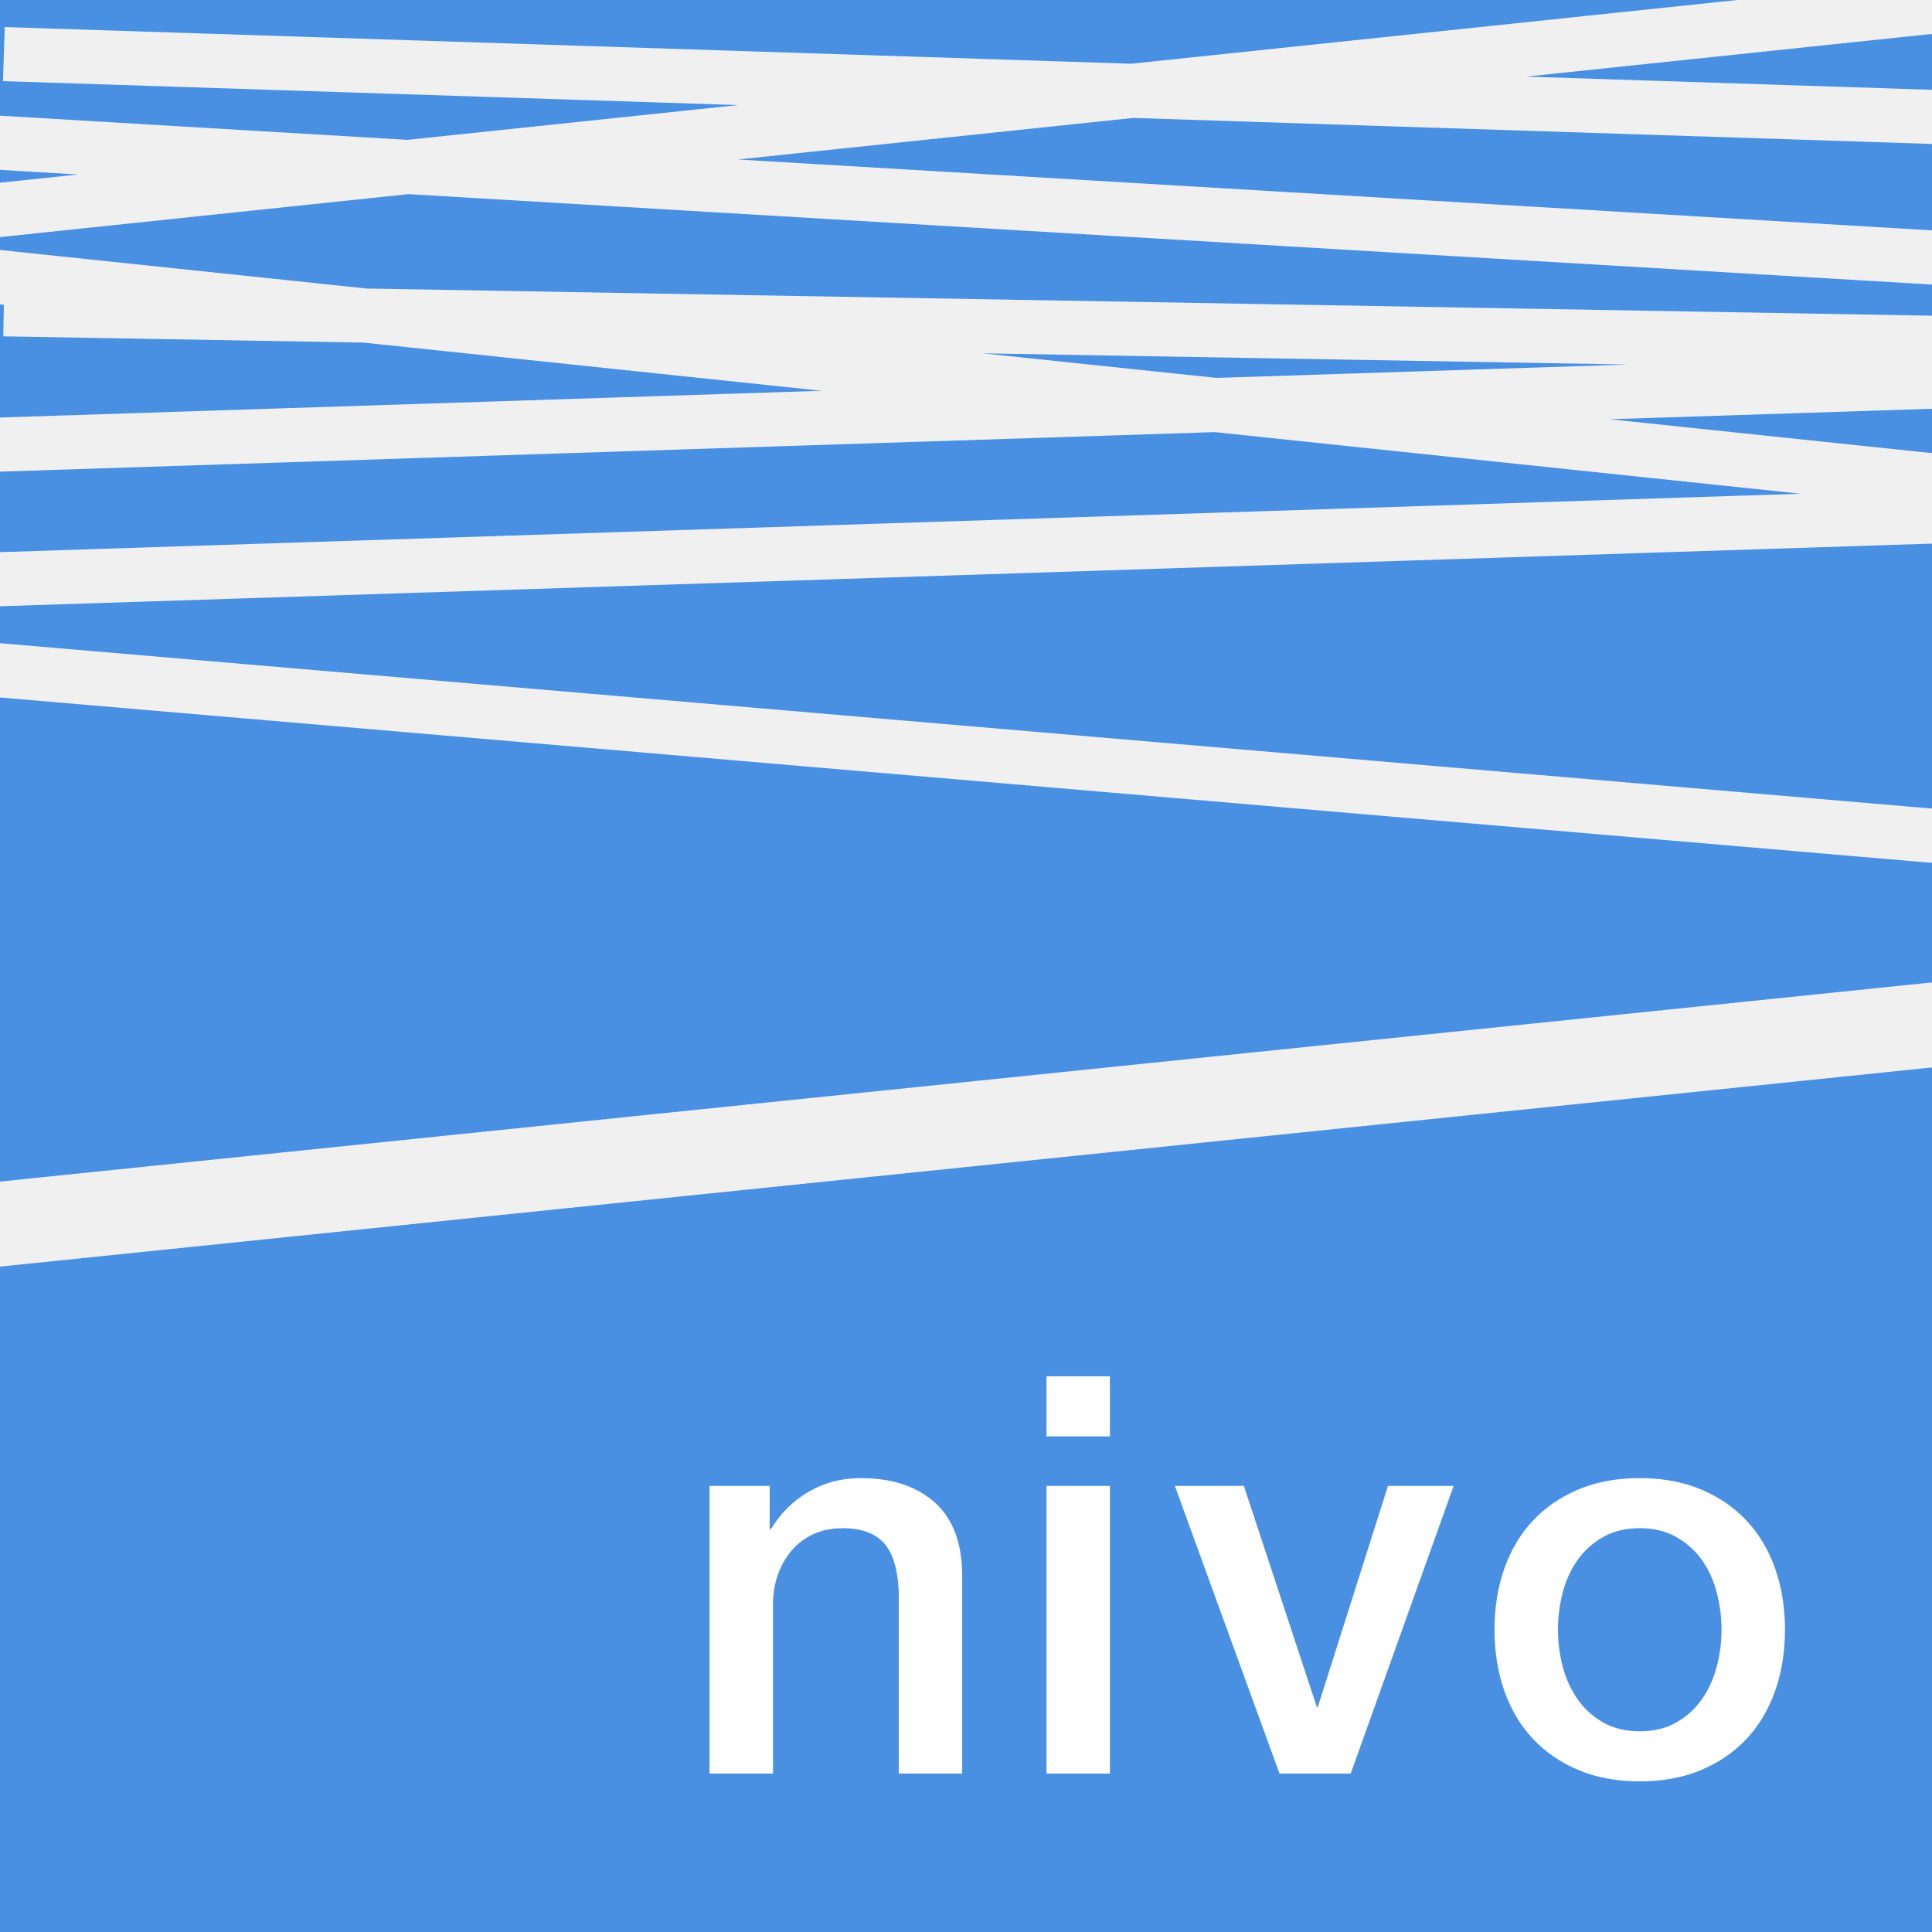
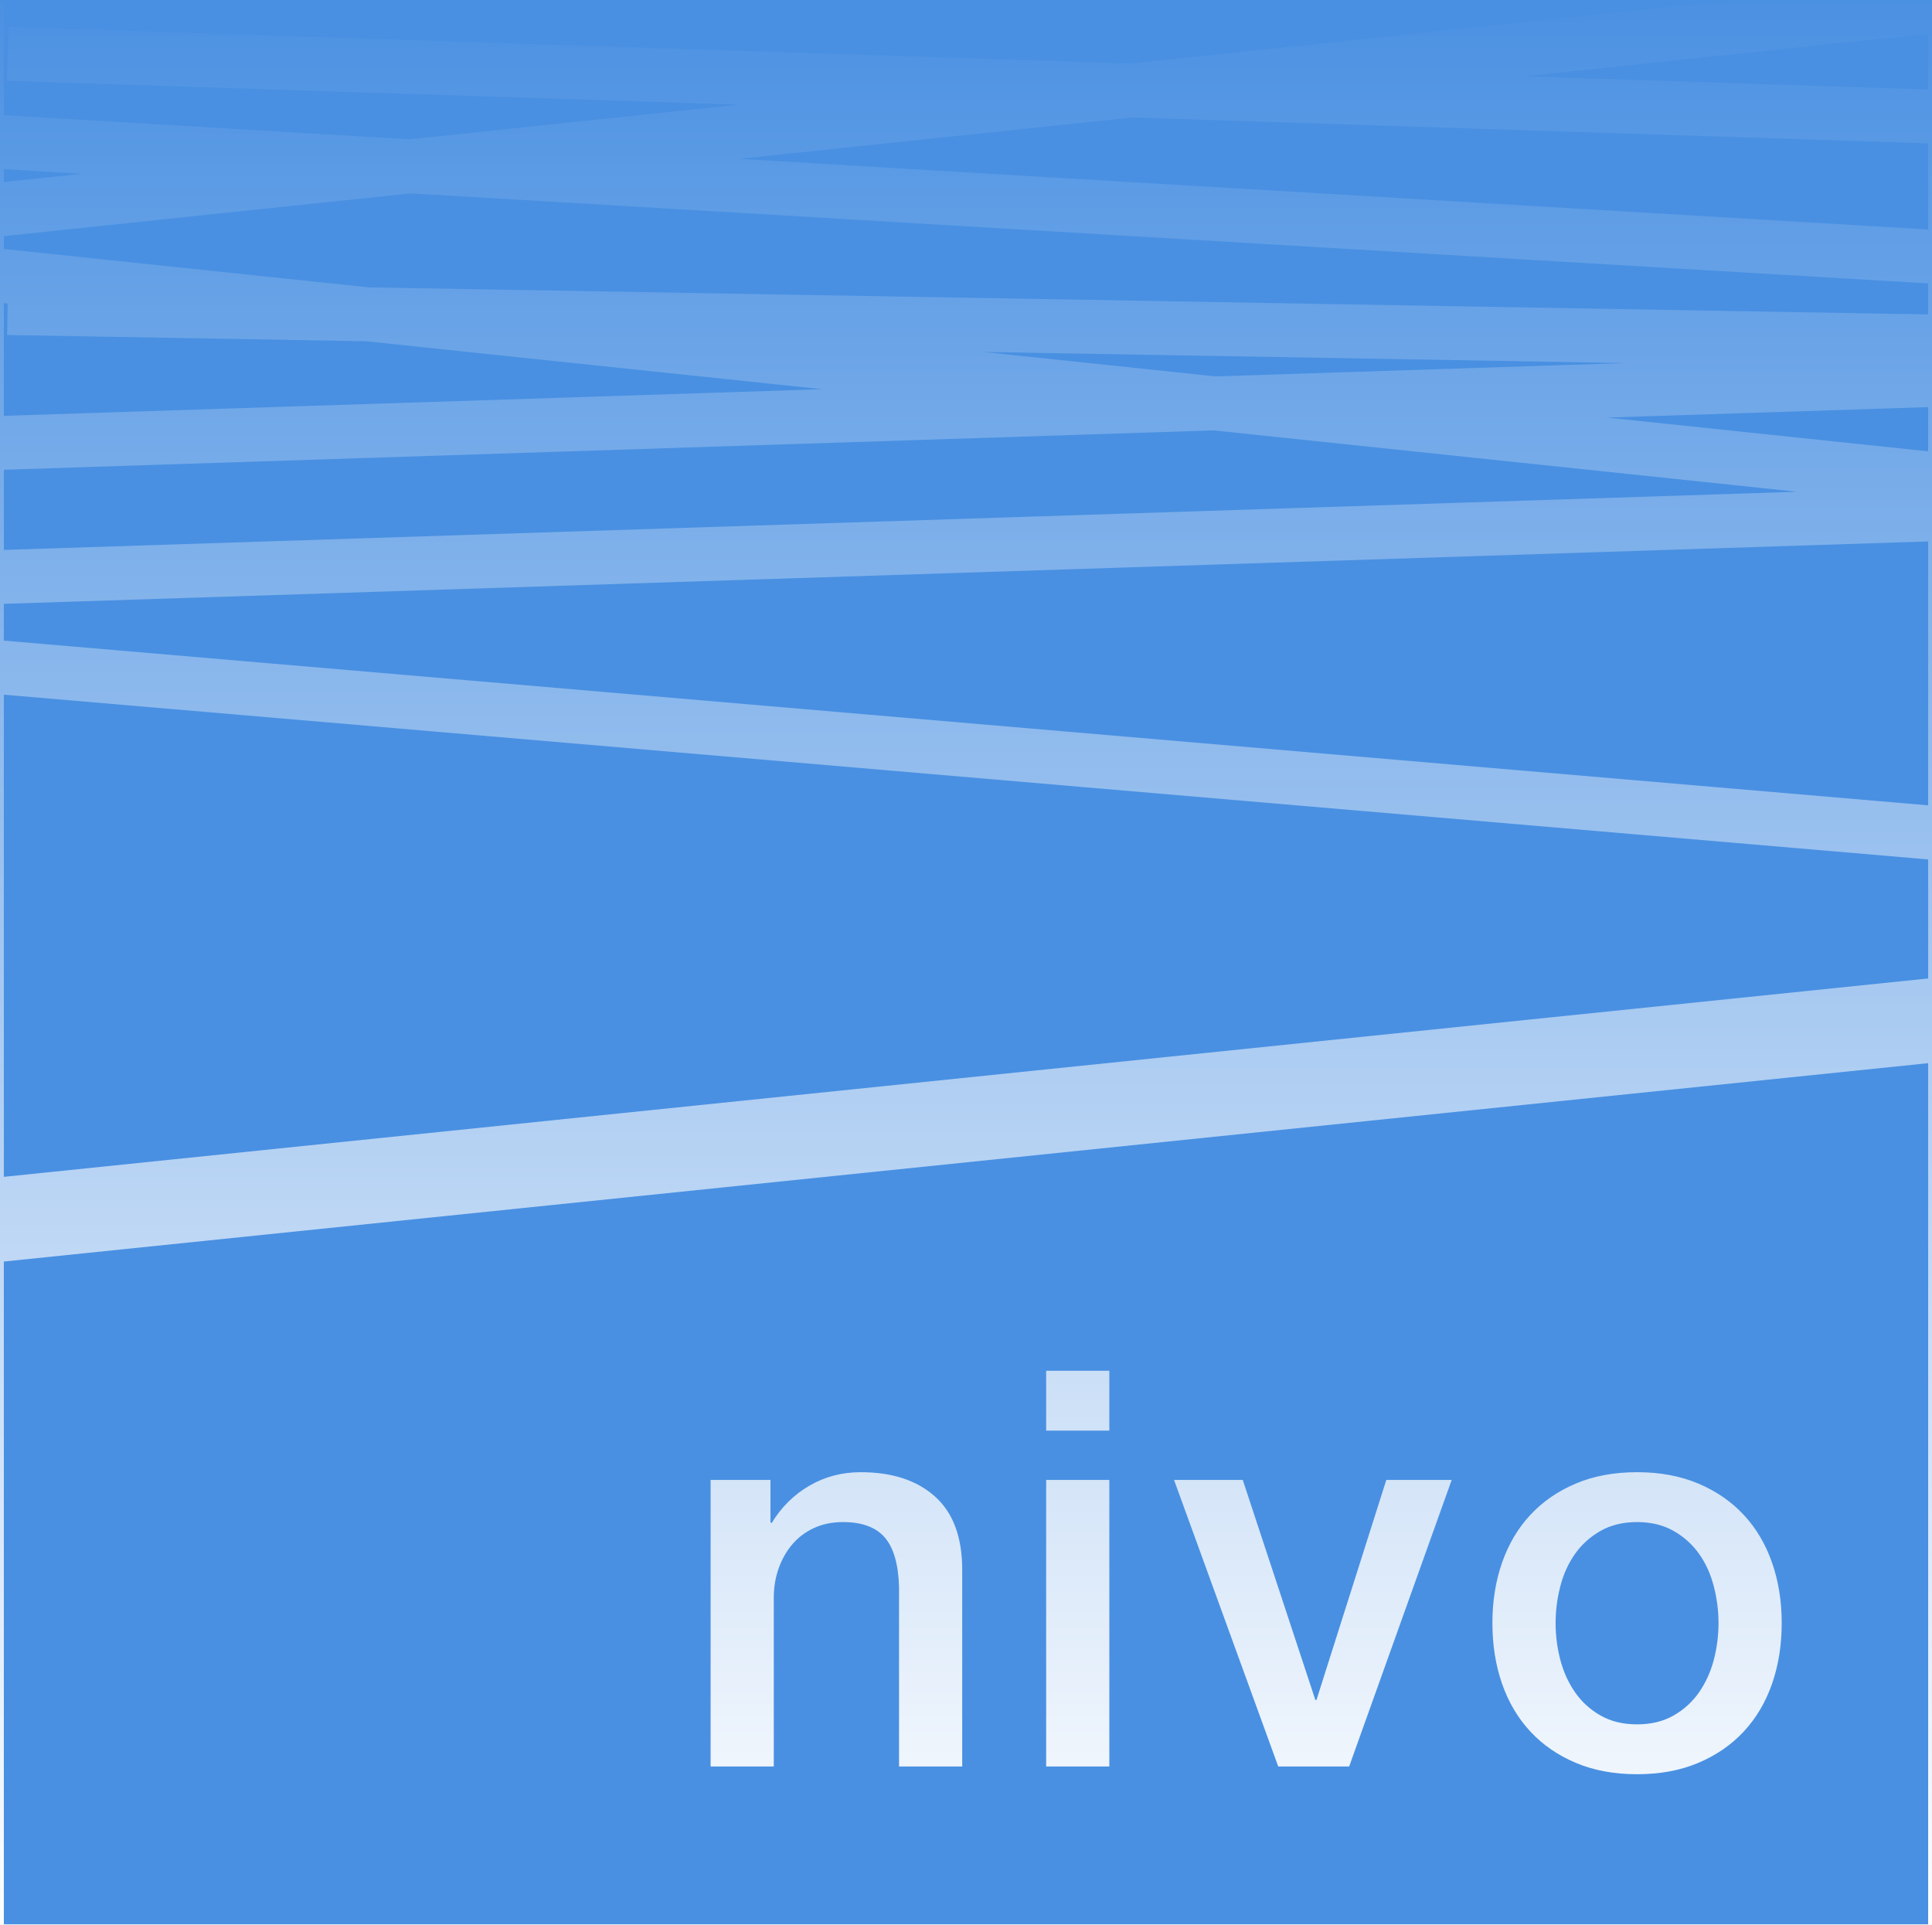
- <svg xmlns="http://www.w3.org/2000/svg" width="500px" height="500px" viewBox="0 0 500 500" version="1.1">
-   <defs />
+ <svg xmlns="http://www.w3.org/2000/svg" width="502px" height="500px" viewBox="0 0 502 500" version="1.1">
+   <defs>
+     <linearGradient x1="50%" y1="100%" x2="50%" y2="0%" id="linearGradient-1">
+       <stop stop-color="#FFFFFF" offset="0%" />
+       <stop stop-color="#4A90E2" offset="100%" />
+     </linearGradient>
+   </defs>
  <g id="Page-1" stroke="none" stroke-width="1" fill="none" fill-rule="evenodd">
-     <g id="nivo" transform="translate(-1, 0)">
-       <path d="M501,81.704 L501,73.647 L501,73.647 L106.732,50.239 L1,61.358 L1,64.695 L1,64.695 L95.904,74.675 L501,81.704 L501,81.704 Z M422.27,94.34 L315.839,97.804 L255.359,91.444 L422.27,94.34 L422.27,94.34 Z M95.049,88.663 L213.617,101.132 L1,108.052 L1,78.772 L1,78.772 L1.997,78.877 L1.855,87.046 L95.049,88.663 L95.049,88.663 Z M501,117.276 L501,105.785 L501,105.785 L417.554,108.501 L501,117.276 L501,117.276 L501,117.276 Z M467.015,127.78 L1,142.894 L1,122.06 L315.333,111.828 L467.015,127.78 L467.015,127.78 L467.015,127.78 Z M293.729,16.497 L450.601,6.88338275e-15 L450.601,0 L1,0 L1,29.938 L1,29.938 L106.412,36.196 L192.027,27.192 L1.772,20.996 L2.228,7.004 L293.729,16.497 L293.729,16.497 L293.729,16.497 Z M501,37.255 L501,59.622 L501,59.622 L191.971,41.275 L294.236,30.521 L501,37.255 L501,37.255 L501,37.255 Z M501,23.247 L501,8.777 L501,8.777 L395.938,19.826 L501,23.247 L501,23.247 L501,23.247 Z M501,254.245 L501,223.313 L501,223.313 L1,180.508 L1,305.791 L501,254.245 L501,254.245 L501,254.245 Z M501,276.255 L501,500 L1,500 L1,327.8 L501,276.255 L501,276.255 L501,276.255 Z M501,209.262 L501,140.685 L501,140.685 L1,156.901 L1,166.457 L501,209.262 L501,209.262 Z M1,43.962 L1,47.281 L21.172,45.16 L1,43.962 L1,43.962 L1,43.962 Z" id="Rectangle-1" fill="#4990E2" />
-       <path d="M184.64,384.552 L200.192,384.552 L200.192,395.496 L200.48,395.784 C202.976,391.656 206.24,388.416 210.272,386.064 C214.304,383.712 218.768,382.536 223.664,382.536 C231.824,382.536 238.256,384.648 242.96,388.872 C247.664,393.096 250.016,399.432 250.016,407.88 L250.016,459 L233.6,459 L233.6,412.2 C233.408,406.344 232.16,402.096 229.856,399.456 C227.552,396.816 223.952,395.496 219.056,395.496 C216.272,395.496 213.776,396 211.568,397.008 C209.36,398.016 207.488,399.408 205.952,401.184 C204.416,402.96 203.216,405.048 202.352,407.448 C201.488,409.848 201.056,412.392 201.056,415.08 L201.056,459 L184.64,459 L184.64,384.552 Z M271.828,356.184 L288.244,356.184 L288.244,371.736 L271.828,371.736 L271.828,356.184 Z M271.828,384.552 L288.244,384.552 L288.244,459 L271.828,459 L271.828,384.552 Z M305.056,384.552 L322.912,384.552 L341.776,441.72 L342.064,441.72 L360.208,384.552 L377.2,384.552 L350.56,459 L332.128,459 L305.056,384.552 Z M425.364,461.016 C419.412,461.016 414.108,460.032 409.452,458.064 C404.796,456.096 400.86,453.384 397.644,449.928 C394.428,446.472 391.98,442.344 390.3,437.544 C388.62,432.744 387.78,427.464 387.78,421.704 C387.78,416.04 388.62,410.808 390.3,406.008 C391.98,401.208 394.428,397.08 397.644,393.624 C400.86,390.168 404.796,387.456 409.452,385.488 C414.108,383.52 419.412,382.536 425.364,382.536 C431.316,382.536 436.62,383.52 441.276,385.488 C445.932,387.456 449.868,390.168 453.084,393.624 C456.3,397.08 458.748,401.208 460.428,406.008 C462.108,410.808 462.948,416.04 462.948,421.704 C462.948,427.464 462.108,432.744 460.428,437.544 C458.748,442.344 456.3,446.472 453.084,449.928 C449.868,453.384 445.932,456.096 441.276,458.064 C436.62,460.032 431.316,461.016 425.364,461.016 L425.364,461.016 Z M425.364,448.056 C429.012,448.056 432.18,447.288 434.868,445.752 C437.556,444.216 439.764,442.2 441.492,439.704 C443.22,437.208 444.492,434.4 445.308,431.28 C446.124,428.16 446.532,424.968 446.532,421.704 C446.532,418.536 446.124,415.368 445.308,412.2 C444.492,409.032 443.22,406.224 441.492,403.776 C439.764,401.328 437.556,399.336 434.868,397.8 C432.18,396.264 429.012,395.496 425.364,395.496 C421.716,395.496 418.548,396.264 415.86,397.8 C413.172,399.336 410.964,401.328 409.236,403.776 C407.508,406.224 406.236,409.032 405.42,412.2 C404.604,415.368 404.196,418.536 404.196,421.704 C404.196,424.968 404.604,428.16 405.42,431.28 C406.236,434.4 407.508,437.208 409.236,439.704 C410.964,442.2 413.172,444.216 415.86,445.752 C418.548,447.288 421.716,448.056 425.364,448.056 L425.364,448.056 Z" fill="#FFFFFF" />
+     <g id="nivo">
+       <rect id="Rectangle-1" fill="url(#linearGradient-1)" x="0" y="0" width="502" height="500" />
+       <path d="M501,81.704 L501,73.647 L501,73.647 L106.732,50.239 L1,61.358 L1,64.695 L1,64.695 L95.904,74.675 L501,81.704 L501,81.704 Z M422.27,94.34 L315.839,97.804 L255.359,91.444 L422.27,94.34 L422.27,94.34 Z M95.049,88.663 L213.617,101.132 L1,108.052 L1,78.772 L1,78.772 L1.997,78.877 L1.855,87.046 L95.049,88.663 L95.049,88.663 Z M501,117.276 L501,105.785 L501,105.785 L417.554,108.501 L501,117.276 L501,117.276 L501,117.276 Z M467.015,127.78 L1,142.894 L1,122.06 L315.333,111.828 L467.015,127.78 L467.015,127.78 L467.015,127.78 Z M293.729,16.497 L450.601,6.88338275e-15 L450.601,0 L1,0 L1,29.938 L1,29.938 L106.412,36.196 L192.027,27.192 L1.772,20.996 L2.228,7.004 L293.729,16.497 L293.729,16.497 L293.729,16.497 Z M501,37.255 L501,59.622 L501,59.622 L191.971,41.275 L294.236,30.521 L501,37.255 L501,37.255 L501,37.255 Z M501,23.247 L501,8.777 L501,8.777 L395.938,19.826 L501,23.247 L501,23.247 L501,23.247 Z M501,254.245 L501,223.313 L501,223.313 L1,180.508 L1,305.791 L501,254.245 L501,254.245 L501,254.245 Z M501,209.262 L501,140.685 L501,140.685 L1,156.901 L1,166.457 L501,209.262 L501,209.262 Z M1,43.962 L1,47.281 L21.172,45.16 L1,43.962 L1,43.962 L1,43.962 Z" id="Rectangle-1" fill="#4990E2" />
+       <path d="M501,276.255 L501,500 L1,500 L1,327.8 L501,276.255 L501,276.255 Z M184.64,384.552 L200.192,384.552 L200.192,395.496 L200.48,395.784 C202.976,391.656 206.24,388.416 210.272,386.064 C214.304,383.712 218.768,382.536 223.664,382.536 C231.824,382.536 238.256,384.648 242.96,388.872 C247.664,393.096 250.016,399.432 250.016,407.88 L250.016,459 L233.6,459 L233.6,412.2 C233.408,406.344 232.16,402.096 229.856,399.456 C227.552,396.816 223.952,395.496 219.056,395.496 C216.272,395.496 213.776,396 211.568,397.008 C209.36,398.016 207.488,399.408 205.952,401.184 C204.416,402.96 203.216,405.048 202.352,407.448 C201.488,409.848 201.056,412.392 201.056,415.08 L201.056,459 L184.64,459 L184.64,384.552 Z M271.828,356.184 L288.244,356.184 L288.244,371.736 L271.828,371.736 L271.828,356.184 Z M271.828,384.552 L288.244,384.552 L288.244,459 L271.828,459 L271.828,384.552 Z M305.056,384.552 L322.912,384.552 L341.776,441.72 L342.064,441.72 L360.208,384.552 L377.2,384.552 L350.56,459 L332.128,459 L305.056,384.552 Z M425.364,461.016 C419.412,461.016 414.108,460.032 409.452,458.064 C404.796,456.096 400.86,453.384 397.644,449.928 C394.428,446.472 391.98,442.344 390.3,437.544 C388.62,432.744 387.78,427.464 387.78,421.704 C387.78,416.04 388.62,410.808 390.3,406.008 C391.98,401.208 394.428,397.08 397.644,393.624 C400.86,390.168 404.796,387.456 409.452,385.488 C414.108,383.52 419.412,382.536 425.364,382.536 C431.316,382.536 436.62,383.52 441.276,385.488 C445.932,387.456 449.868,390.168 453.084,393.624 C456.3,397.08 458.748,401.208 460.428,406.008 C462.108,410.808 462.948,416.04 462.948,421.704 C462.948,427.464 462.108,432.744 460.428,437.544 C458.748,442.344 456.3,446.472 453.084,449.928 C449.868,453.384 445.932,456.096 441.276,458.064 C436.62,460.032 431.316,461.016 425.364,461.016 Z M425.364,448.056 C429.012,448.056 432.18,447.288 434.868,445.752 C437.556,444.216 439.764,442.2 441.492,439.704 C443.22,437.208 444.492,434.4 445.308,431.28 C446.124,428.16 446.532,424.968 446.532,421.704 C446.532,418.536 446.124,415.368 445.308,412.2 C444.492,409.032 443.22,406.224 441.492,403.776 C439.764,401.328 437.556,399.336 434.868,397.8 C432.18,396.264 429.012,395.496 425.364,395.496 C421.716,395.496 418.548,396.264 415.86,397.8 C413.172,399.336 410.964,401.328 409.236,403.776 C407.508,406.224 406.236,409.032 405.42,412.2 C404.604,415.368 404.196,418.536 404.196,421.704 C404.196,424.968 404.604,428.16 405.42,431.28 C406.236,434.4 407.508,437.208 409.236,439.704 C410.964,442.2 413.172,444.216 415.86,445.752 C418.548,447.288 421.716,448.056 425.364,448.056 Z" id="Path" fill="#4990E2" />
    </g>
  </g>
</svg>
